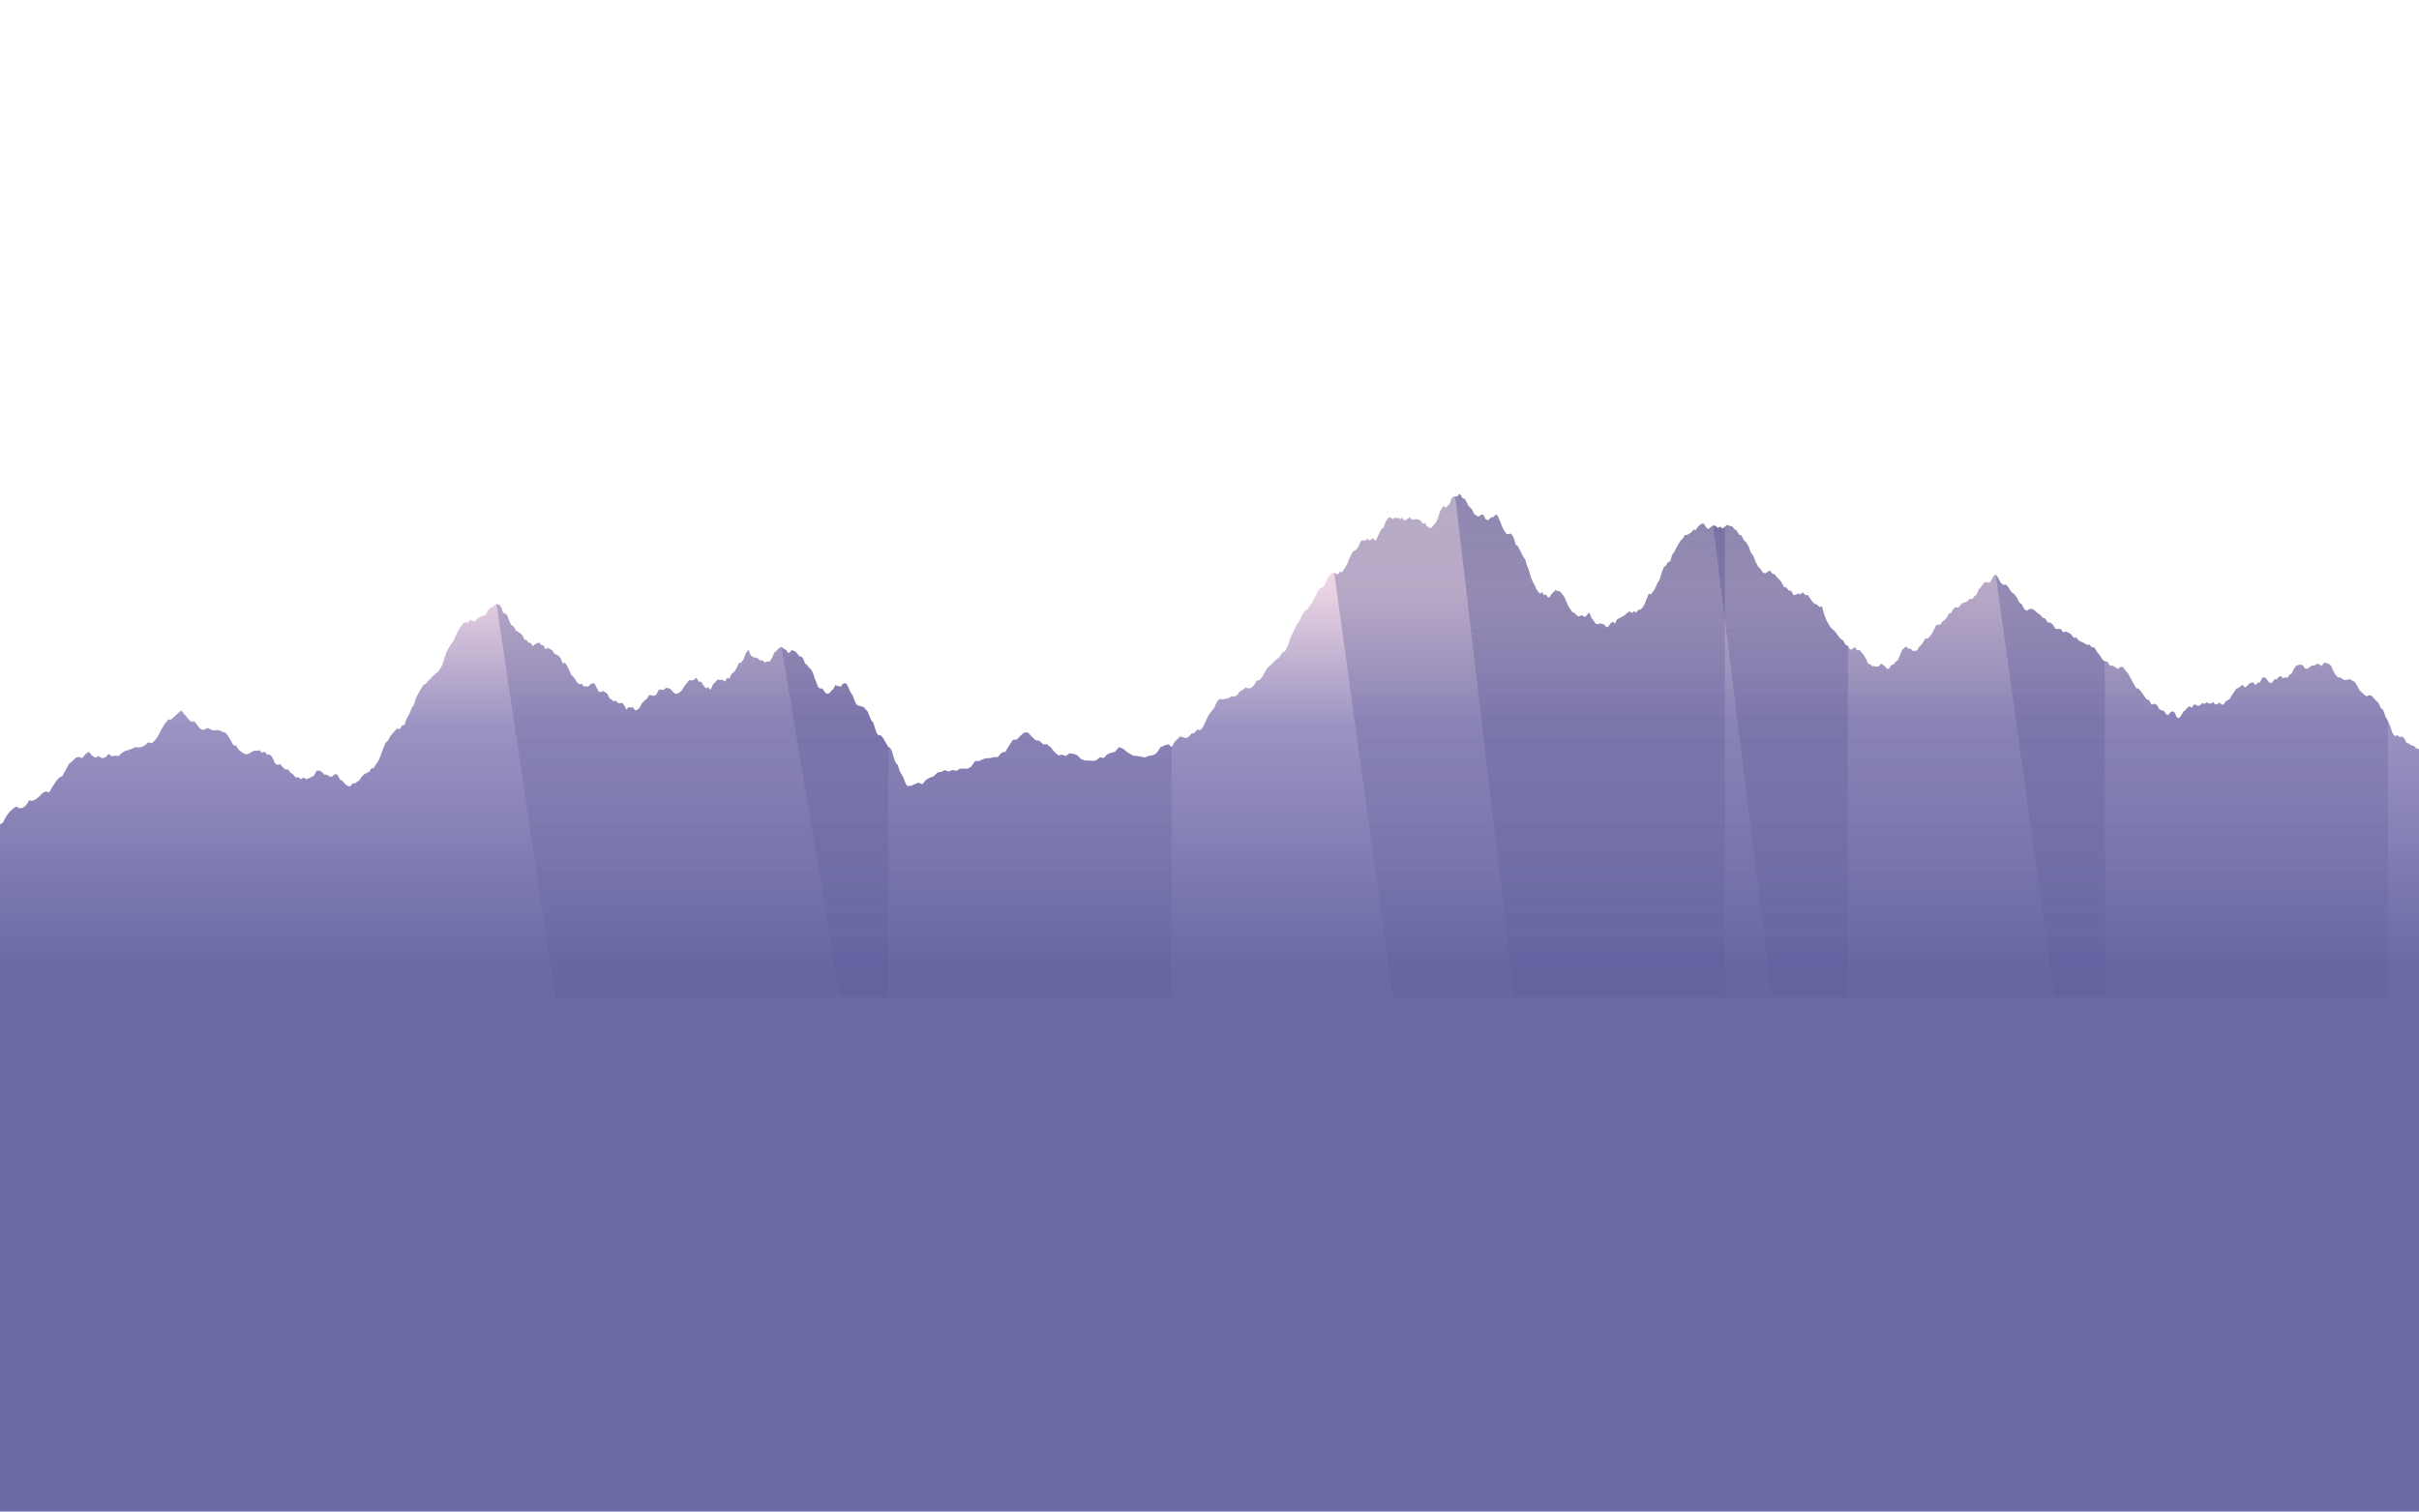
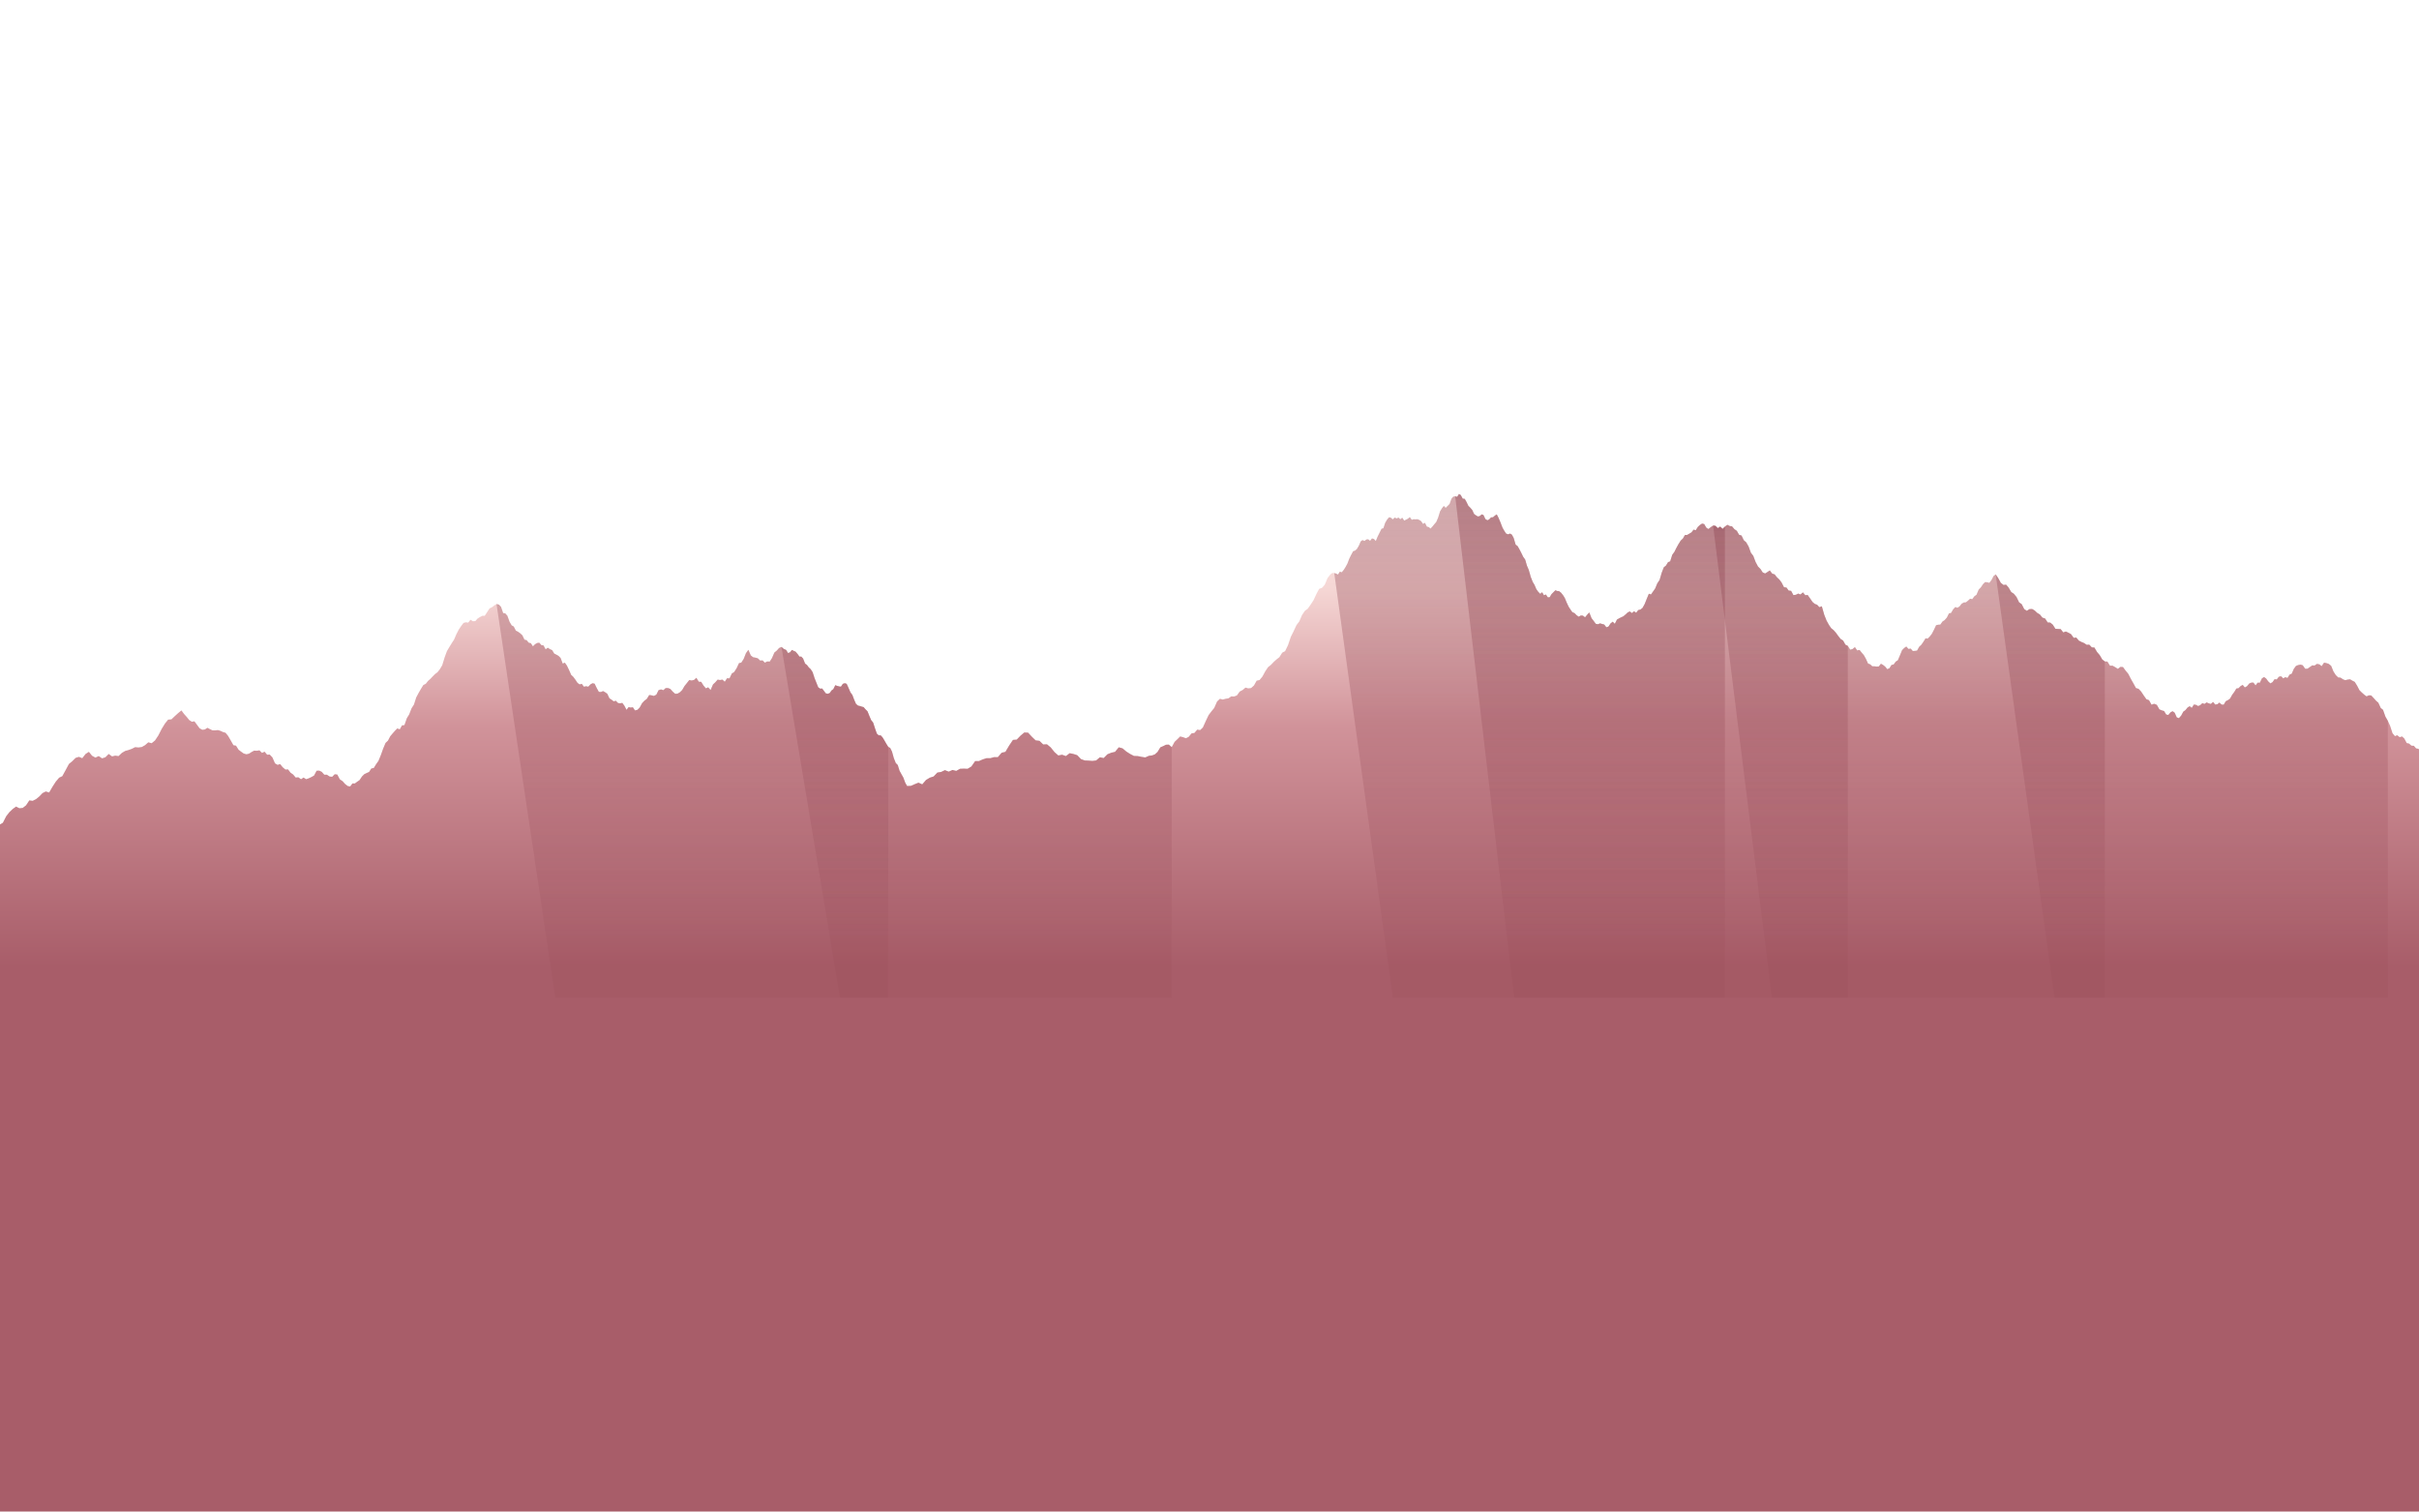
<svg xmlns="http://www.w3.org/2000/svg" viewBox="0 0 1600 1000" preserveAspectRatio="xMidYMax slice">
  <defs>
    <linearGradient id="gShF" gradientUnits="userSpaceOnUse" x1="0" y1="320" x2="0" y2="620">
-       <stop offset="0" stop-color="#4a4a8a" stop-opacity=".38" />
-       <stop offset="1" stop-color="#4a4a8a" stop-opacity=".1" />
+       <stop offset="0" stop-color="#8a3c4a" stop-opacity=".38" />
+       <stop offset="1" stop-color="#8a3c4a" stop-opacity=".1" />
    </linearGradient>
    <linearGradient id="gFar" gradientUnits="userSpaceOnUse" x1="0" y1="320" x2="0" y2="640">
-       <stop offset="0" stop-color="#fbe9ec" />
-       <stop offset=".22" stop-color="#e9d3e2" />
-       <stop offset=".5" stop-color="#9c93c2" />
-       <stop offset="1" stop-color="#6a6aa6" />
+       <stop offset="0" stop-color="#fdecea" />
+       <stop offset=".22" stop-color="#f5d6d4" />
+       <stop offset=".5" stop-color="#d1939a" />
+       <stop offset="1" stop-color="#a85d69" />
    </linearGradient>
  </defs>
  <path d="M-20,1000 L-20.0,560.0 L-17.8,557.4 L-15.6,557.0 L-13.4,554.8 L-11.2,554.7 L-9.1,553.9 L-6.9,551.5 L-4.7,550.7 L-2.5,548.6 L-0.3,545.6 L1.9,544.3 L4.1,540.0 L6.2,537.3 L8.4,535.2 L10.6,533.6 L12.8,534.7 L15.0,534.5 L17.2,532.8 L19.4,529.5 L21.6,529.8 L23.8,528.7 L25.9,527.0 L28.1,524.7 L30.3,523.6 L32.5,524.3 L34.7,520.5 L36.9,517.1 L39.1,514.5 L41.2,513.5 L43.4,509.5 L45.6,505.4 L47.8,503.6 L50.0,501.4 L52.2,500.7 L54.4,501.6 L56.6,498.8 L58.8,497.4 L60.9,500.0 L63.1,501.2 L65.3,500.2 L67.5,501.7 L69.7,501.0 L71.9,498.8 L74.1,500.4 L76.2,499.9 L78.4,500.2 L80.6,498.1 L82.8,496.8 L85.0,496.2 L87.2,495.4 L89.4,494.3 L91.6,494.5 L93.8,494.2 L95.9,493.0 L98.1,491.1 L100.3,491.7 L102.5,489.9 L104.7,486.6 L106.9,482.3 L109.1,478.7 L111.2,476.1 L113.4,475.9 L115.6,473.8 L117.8,471.8 L120.0,470.0 L121.7,472.3 L123.4,474.2 L125.2,476.4 L126.9,477.5 L128.6,477.2 L130.3,479.5 L132.0,481.8 L133.8,482.8 L135.5,482.6 L137.2,481.5 L138.9,482.4 L140.6,483.2 L142.3,483.2 L144.1,483.0 L145.8,483.5 L147.5,484.3 L149.2,484.8 L150.9,486.9 L152.7,490.0 L154.4,493.0 L156.1,493.3 L157.8,496.0 L159.5,497.3 L161.2,498.5 L163.0,499.0 L164.7,498.6 L166.4,497.5 L168.1,496.6 L169.8,496.7 L171.6,496.4 L173.3,498.1 L175.0,497.3 L176.7,499.3 L178.4,499.2 L180.2,501.1 L181.9,505.0 L183.6,506.0 L185.3,505.5 L187.0,507.6 L188.8,509.1 L190.5,509.0 L192.2,511.2 L193.9,512.4 L195.6,514.4 L197.3,514.2 L199.1,515.5 L200.8,514.4 L202.5,515.5 L204.2,514.9 L205.9,514.1 L207.7,513.1 L209.4,509.9 L211.1,509.8 L212.8,510.6 L214.5,512.5 L216.2,512.5 L218.0,513.7 L219.7,513.9 L221.4,512.2 L223.1,512.4 L224.8,515.6 L226.6,516.8 L228.3,518.7 L230.0,520.0 L231.6,520.3 L233.1,518.3 L234.7,518.3 L236.2,517.2 L237.8,516.1 L239.4,513.7 L240.9,512.2 L242.5,511.4 L244.1,510.7 L245.6,508.4 L247.2,508.1 L248.8,505.5 L250.3,503.4 L251.9,499.5 L253.4,495.3 L255.0,491.5 L256.6,490.0 L258.1,487.1 L259.7,485.2 L261.2,483.5 L262.8,481.9 L264.4,482.5 L265.9,479.9 L267.5,479.7 L269.1,475.1 L270.6,472.7 L272.2,468.6 L273.8,466.1 L275.3,461.4 L276.9,458.4 L278.4,455.8 L280.0,453.2 L281.6,452.4 L283.1,450.5 L284.7,449.1 L286.2,447.5 L287.8,445.9 L289.4,444.7 L290.9,442.8 L292.5,440.1 L294.1,434.9 L295.6,430.8 L297.2,428.1 L298.8,425.5 L300.3,423.2 L301.9,419.5 L303.4,416.6 L305.0,414.2 L306.6,412.1 L308.1,411.7 L309.7,411.9 L311.2,410.0 L312.8,411.0 L314.4,410.9 L315.9,409.2 L317.5,408.2 L319.1,407.4 L320.6,407.4 L322.2,405.0 L323.8,402.5 L325.3,401.8 L326.9,400.6 L328.4,399.6 L330.0,400.0 L331.4,401.5 L332.8,405.6 L334.2,405.8 L335.6,407.4 L337.0,411.3 L338.4,413.7 L339.8,414.5 L341.2,417.2 L342.7,418.0 L344.1,419.0 L345.5,420.3 L346.9,423.2 L348.3,423.5 L349.7,425.2 L351.1,425.5 L352.5,427.6 L353.9,426.2 L355.3,425.4 L356.7,425.2 L358.1,426.8 L359.5,427.0 L360.9,429.6 L362.3,428.5 L363.8,429.5 L365.2,430.1 L366.6,432.4 L368.0,433.1 L369.4,433.9 L370.8,435.3 L372.2,439.0 L373.6,438.4 L375.0,440.4 L376.4,443.3 L377.8,446.5 L379.2,447.8 L380.6,449.7 L382.0,451.8 L383.4,452.8 L384.8,452.4 L386.2,454.3 L387.7,454.0 L389.1,454.3 L390.5,452.8 L391.9,452.0 L393.3,452.3 L394.7,455.2 L396.1,457.7 L397.5,457.8 L398.9,457.2 L400.3,458.0 L401.7,459.0 L403.1,462.0 L404.5,462.9 L405.9,464.0 L407.3,463.6 L408.8,465.1 L410.2,465.3 L411.6,465.0 L413.0,466.9 L414.4,469.6 L415.8,467.8 L417.2,468.1 L418.6,467.9 L420.0,470.0 L421.6,469.6 L423.1,468.1 L424.7,465.2 L426.2,463.6 L427.8,462.4 L429.4,459.8 L430.9,460.0 L432.5,460.4 L434.1,459.6 L435.6,456.6 L437.2,456.1 L438.8,456.6 L440.3,455.2 L441.9,455.2 L443.4,455.8 L445.0,457.6 L446.6,459.0 L448.1,458.9 L449.7,458.0 L451.2,456.5 L452.8,453.8 L454.4,451.8 L455.9,449.9 L457.5,450.2 L459.1,449.8 L460.6,448.4 L462.2,451.0 L463.8,451.1 L465.3,453.5 L466.9,455.4 L468.4,454.7 L470.0,456.5 L471.6,452.8 L473.1,451.4 L474.7,449.6 L476.2,449.9 L477.8,449.6 L479.4,451.0 L480.9,448.7 L482.5,448.8 L484.1,445.5 L485.6,444.6 L487.2,442.1 L488.8,438.7 L490.3,438.4 L491.9,435.9 L493.4,432.1 L495.0,429.9 L496.6,433.6 L498.1,434.8 L499.7,435.1 L501.2,435.5 L502.8,437.0 L504.4,436.9 L505.9,438.4 L507.5,437.6 L509.1,437.7 L510.6,435.4 L512.2,431.7 L513.8,430.4 L515.3,428.7 L516.9,428.0 L518.4,429.3 L520.0,430.0 L521.2,432.0 L522.5,431.6 L523.8,430.0 L525.0,430.6 L526.2,431.1 L527.5,432.6 L528.8,434.4 L530.0,434.4 L531.2,435.7 L532.5,439.0 L533.8,440.0 L535.0,441.6 L536.2,442.7 L537.5,444.7 L538.8,448.7 L540.0,451.7 L541.2,454.7 L542.5,455.6 L543.8,455.5 L545.0,457.1 L546.2,458.7 L547.5,459.0 L548.8,458.5 L550.0,456.8 L551.2,455.9 L552.5,453.3 L553.8,453.8 L555.0,454.1 L556.2,454.3 L557.5,452.4 L558.8,452.0 L560.0,452.4 L561.2,455.0 L562.5,458.0 L563.8,459.8 L565.0,463.0 L566.2,465.7 L567.5,466.8 L568.8,467.1 L570.0,467.5 L571.2,467.8 L572.5,469.3 L573.8,470.6 L575.0,473.6 L576.2,476.4 L577.5,478.0 L578.8,482.0 L580.0,485.4 L581.2,486.5 L582.5,486.5 L583.8,487.9 L585.0,489.9 L586.2,492.0 L587.5,494.1 L588.8,494.8 L590.0,497.2 L591.2,501.5 L592.5,504.8 L593.8,506.1 L595.0,509.9 L596.2,512.1 L597.5,514.4 L598.8,517.9 L600.0,520.0 L602.5,519.9 L605.0,518.8 L607.5,517.8 L610.0,518.9 L612.5,516.0 L615.0,514.5 L617.5,513.7 L620.0,511.1 L622.5,510.7 L625.0,509.5 L627.5,510.5 L630.0,509.4 L632.5,510.0 L635.0,508.6 L637.5,508.5 L640.0,508.6 L642.5,507.1 L645.0,503.5 L647.5,503.5 L650.0,502.4 L652.5,501.6 L655.0,501.6 L657.5,500.9 L660.0,500.9 L662.5,498.0 L665.0,497.4 L667.5,493.2 L670.0,489.5 L672.5,489.3 L675.0,486.7 L677.5,484.6 L680.0,484.7 L682.5,487.4 L685.0,489.8 L687.5,490.1 L690.0,492.5 L692.5,492.4 L695.0,494.5 L697.5,497.6 L700.0,499.8 L702.5,499.3 L705.0,500.2 L707.5,498.3 L710.0,498.8 L712.5,499.6 L715.0,502.2 L717.5,503.1 L720.0,503.2 L722.5,503.4 L725.0,503.1 L727.5,501.0 L730.0,501.5 L732.5,499.0 L735.0,498.0 L737.5,497.4 L740.0,494.4 L742.5,495.1 L745.0,497.2 L747.5,498.8 L750.0,500.1 L752.5,500.2 L755.0,500.7 L757.5,501.1 L760.0,500.0 L761.9,499.8 L763.8,499.1 L765.6,497.5 L767.5,494.4 L769.4,493.6 L771.2,492.7 L773.1,492.6 L775.0,494.3 L776.9,490.8 L778.8,489.0 L780.6,487.2 L782.5,487.7 L784.4,488.4 L786.2,487.5 L788.1,485.2 L790.0,484.9 L791.9,482.7 L793.8,483.0 L795.6,481.3 L797.5,477.1 L799.4,473.1 L801.2,470.7 L803.1,468.4 L805.0,464.1 L806.9,462.3 L808.8,462.8 L810.6,462.3 L812.5,462.0 L814.4,460.7 L816.2,460.8 L818.1,460.1 L820.0,457.5 L821.9,456.5 L823.8,454.9 L825.6,455.4 L827.5,455.2 L829.4,453.5 L831.2,450.3 L833.1,449.9 L835.0,447.6 L836.9,444.1 L838.8,441.3 L840.6,439.9 L842.5,437.9 L844.4,436.2 L846.2,434.8 L848.1,431.8 L850.0,430.8 L851.9,426.9 L853.8,421.3 L855.6,417.7 L857.5,413.6 L859.4,411.1 L861.2,406.9 L863.1,404.1 L865.0,402.7 L866.9,400.0 L868.8,397.1 L870.6,393.2 L872.5,389.6 L874.4,388.9 L876.2,386.9 L878.1,382.4 L880.0,380.0 L881.2,379.1 L882.5,379.1 L883.8,379.5 L885.0,380.1 L886.2,378.2 L887.5,378.6 L888.8,377.0 L890.0,375.1 L891.2,372.9 L892.5,369.5 L893.8,366.9 L895.0,364.7 L896.2,364.3 L897.5,363.2 L898.8,361.0 L900.0,358.2 L901.2,357.3 L902.5,357.9 L903.8,356.9 L905.0,356.8 L906.2,357.8 L907.5,356.2 L908.8,356.6 L910.0,357.9 L911.2,355.0 L912.5,352.4 L913.8,349.8 L915.0,349.5 L916.2,345.9 L917.5,343.7 L918.8,342.2 L920.0,342.5 L921.2,343.6 L922.5,342.4 L923.8,343.0 L925.0,342.4 L926.2,343.5 L927.5,342.5 L928.8,344.4 L930.0,343.8 L931.2,343.2 L932.5,342.1 L933.8,343.9 L935.0,343.5 L936.2,343.6 L937.5,343.5 L938.8,344.0 L940.0,344.8 L941.2,346.6 L942.5,345.9 L943.8,348.4 L945.0,348.7 L946.2,349.7 L947.5,348.3 L948.8,346.7 L950.0,345.3 L951.2,342.5 L952.5,338.3 L953.8,336.2 L955.0,334.7 L956.2,336.0 L957.5,334.7 L958.8,333.4 L960.0,330.0 L961.2,328.6 L962.5,328.3 L963.8,328.7 L965.0,326.8 L966.2,327.5 L967.5,329.9 L968.8,330.0 L970.0,332.1 L971.2,334.6 L972.5,335.9 L973.8,337.4 L975.0,340.0 L976.2,340.9 L977.5,341.7 L978.8,341.4 L980.0,340.3 L981.2,340.7 L982.5,343.4 L983.8,344.2 L985.0,343.6 L986.2,342.3 L987.5,342.2 L988.8,341.1 L990.0,340.3 L991.2,342.6 L992.5,345.7 L993.8,349.1 L995.0,351.2 L996.2,353.0 L997.5,353.5 L998.8,353.0 L1000.0,353.7 L1001.2,355.9 L1002.5,360.3 L1003.8,361.3 L1005.0,363.4 L1006.2,365.7 L1007.5,368.4 L1008.8,370.2 L1010.0,374.3 L1011.2,377.1 L1012.5,381.7 L1013.8,385.0 L1015.0,387.0 L1016.2,389.8 L1017.5,391.6 L1018.8,392.9 L1020.0,391.8 L1021.2,393.8 L1022.5,393.3 L1023.8,395.2 L1025.0,395.1 L1026.2,393.1 L1027.5,391.8 L1028.8,390.5 L1030.0,391.0 L1031.2,391.1 L1032.5,392.1 L1033.8,393.7 L1035.0,395.6 L1036.2,398.5 L1037.5,401.3 L1038.8,403.3 L1040.0,405.0 L1041.4,405.6 L1042.8,407.0 L1044.2,408.0 L1045.6,407.2 L1047.0,407.3 L1048.4,408.4 L1049.8,406.7 L1051.2,405.2 L1052.7,409.0 L1054.1,410.8 L1055.5,412.7 L1056.9,413.0 L1058.3,412.4 L1059.7,412.8 L1061.1,413.2 L1062.5,415.0 L1063.9,414.5 L1065.3,412.4 L1066.7,411.3 L1068.1,412.7 L1069.5,409.9 L1070.9,409.1 L1072.3,408.4 L1073.8,407.7 L1075.2,406.5 L1076.6,405.2 L1078.0,404.5 L1079.4,405.6 L1080.8,404.4 L1082.2,405.4 L1083.6,403.6 L1085.0,403.3 L1086.4,402.2 L1087.8,399.7 L1089.2,396.2 L1090.6,392.8 L1092.0,393.3 L1093.4,391.3 L1094.8,389.3 L1096.2,385.9 L1097.7,383.7 L1099.1,378.9 L1100.5,375.3 L1101.9,374.2 L1103.3,371.9 L1104.7,371.4 L1106.1,367.0 L1107.5,365.1 L1108.9,362.3 L1110.3,359.8 L1111.7,357.6 L1113.1,356.3 L1114.5,353.9 L1115.9,353.9 L1117.3,353.1 L1118.8,352.2 L1120.2,350.4 L1121.6,350.8 L1123.0,348.6 L1124.4,347.3 L1125.8,346.4 L1127.2,346.7 L1128.6,349.1 L1130.0,350.0 L1131.6,348.7 L1133.1,347.7 L1134.7,347.9 L1136.2,349.4 L1137.8,348.4 L1139.4,349.9 L1140.9,348.4 L1142.5,347.2 L1144.1,348.0 L1145.6,348.2 L1147.2,350.1 L1148.8,351.2 L1150.3,353.8 L1151.9,354.3 L1153.4,357.4 L1155.0,358.8 L1156.6,361.6 L1158.1,365.7 L1159.7,367.8 L1161.2,371.8 L1162.8,374.8 L1164.4,376.4 L1165.9,378.7 L1167.5,379.4 L1169.1,378.4 L1170.6,377.4 L1172.2,379.5 L1173.8,380.0 L1175.3,381.9 L1176.9,383.4 L1178.4,385.4 L1180.0,388.5 L1181.6,388.7 L1183.1,390.7 L1184.7,390.9 L1186.2,393.7 L1187.8,393.5 L1189.4,392.7 L1190.9,393.3 L1192.5,391.9 L1194.1,393.8 L1195.6,393.6 L1197.2,395.8 L1198.8,398.2 L1200.3,399.5 L1201.9,400.1 L1203.4,401.7 L1205.0,401.1 L1206.6,406.7 L1208.1,410.5 L1209.7,413.4 L1211.2,415.6 L1212.8,416.9 L1214.4,418.7 L1215.9,420.8 L1217.5,422.8 L1219.1,423.8 L1220.6,426.5 L1222.2,427.3 L1223.8,429.8 L1225.3,429.4 L1226.9,428.1 L1228.4,430.3 L1230.0,430.0 L1231.4,431.8 L1232.8,433.4 L1234.2,435.9 L1235.6,439.0 L1237.0,439.5 L1238.4,440.8 L1239.8,440.8 L1241.2,441.0 L1242.7,440.9 L1244.1,439.1 L1245.5,439.9 L1246.9,441.0 L1248.3,442.7 L1249.7,442.1 L1251.1,439.9 L1252.5,439.6 L1253.9,437.7 L1255.3,436.8 L1256.7,433.5 L1258.1,430.1 L1259.5,428.7 L1260.9,427.7 L1262.3,429.3 L1263.8,429.1 L1265.2,430.7 L1266.6,430.6 L1268.0,430.4 L1269.4,427.9 L1270.8,426.6 L1272.2,424.6 L1273.6,422.3 L1275.0,422.5 L1276.4,421.1 L1277.8,419.3 L1279.2,416.6 L1280.6,413.6 L1282.0,413.3 L1283.4,413.2 L1284.8,411.2 L1286.2,410.3 L1287.7,408.6 L1289.1,405.8 L1290.5,405.5 L1291.9,403.1 L1293.3,401.6 L1294.7,402.1 L1296.1,401.2 L1297.5,399.4 L1298.9,398.6 L1300.3,398.5 L1301.7,397.4 L1303.1,396.1 L1304.5,396.4 L1305.9,394.5 L1307.3,393.5 L1308.8,390.0 L1310.2,388.6 L1311.6,386.5 L1313.0,385.1 L1314.4,385.2 L1315.8,385.6 L1317.2,383.8 L1318.6,381.1 L1320.0,380.0 L1321.7,382.5 L1323.4,385.6 L1325.2,387.0 L1326.9,386.8 L1328.6,388.8 L1330.3,391.7 L1332.0,392.8 L1333.8,395.0 L1335.5,398.5 L1337.2,399.7 L1338.9,403.0 L1340.6,404.1 L1342.3,403.0 L1344.1,402.9 L1345.8,403.9 L1347.5,405.5 L1349.2,406.5 L1350.9,408.6 L1352.7,409.2 L1354.4,411.8 L1356.1,411.9 L1357.8,413.3 L1359.5,416.0 L1361.2,416.1 L1363.0,416.2 L1364.7,418.4 L1366.4,417.8 L1368.1,418.6 L1369.8,419.5 L1371.6,422.0 L1373.3,421.8 L1375.0,423.8 L1376.7,424.7 L1378.4,425.4 L1380.2,426.6 L1381.9,426.5 L1383.6,428.3 L1385.3,428.4 L1387.0,431.3 L1388.8,433.4 L1390.5,436.3 L1392.2,437.6 L1393.9,437.7 L1395.6,440.4 L1397.3,440.4 L1399.1,441.4 L1400.8,442.5 L1402.5,441.2 L1404.2,441.3 L1405.9,443.6 L1407.7,445.8 L1409.4,449.1 L1411.1,452.1 L1412.8,455.2 L1414.5,455.7 L1416.2,457.5 L1418.0,460.2 L1419.7,462.6 L1421.4,463.2 L1423.1,466.2 L1424.8,465.6 L1426.6,466.3 L1428.3,469.3 L1430.0,470.0 L1431.4,470.4 L1432.8,472.7 L1434.2,473.0 L1435.6,471.3 L1437.0,470.5 L1438.4,471.5 L1439.8,474.6 L1441.2,475.1 L1442.7,473.4 L1444.1,470.8 L1445.5,469.8 L1446.9,468.1 L1448.3,467.2 L1449.7,468.3 L1451.1,466.1 L1452.5,466.3 L1453.9,467.1 L1455.3,466.5 L1456.7,465.2 L1458.1,465.7 L1459.5,464.7 L1460.9,465.3 L1462.3,465.7 L1463.8,464.4 L1465.2,466.1 L1466.6,465.9 L1468.0,464.8 L1469.4,466.1 L1470.8,466.2 L1472.2,463.9 L1473.6,463.2 L1475.0,462.2 L1476.4,459.7 L1477.8,457.8 L1479.2,455.5 L1480.6,455.3 L1482.0,453.9 L1483.4,453.1 L1484.8,454.8 L1486.2,454.0 L1487.7,452.2 L1489.1,451.6 L1490.5,451.6 L1491.9,453.4 L1493.3,451.6 L1494.7,451.7 L1496.1,448.8 L1497.5,447.9 L1498.9,448.9 L1500.3,450.8 L1501.7,452.1 L1503.1,451.3 L1504.5,449.3 L1505.9,449.5 L1507.3,447.7 L1508.8,447.4 L1510.2,448.8 L1511.6,448.0 L1513.0,448.5 L1514.4,446.3 L1515.8,445.7 L1517.2,442.5 L1518.6,440.6 L1520.0,440.0 L1521.6,439.7 L1523.1,440.1 L1524.7,442.4 L1526.2,442.4 L1527.8,441.3 L1529.4,440.2 L1530.9,440.3 L1532.5,439.2 L1534.1,439.5 L1535.6,440.7 L1537.2,438.4 L1538.8,438.7 L1540.3,439.2 L1541.9,440.5 L1543.4,444.2 L1545.0,446.7 L1546.6,448.2 L1548.1,448.3 L1549.7,449.4 L1551.2,450.0 L1552.8,449.6 L1554.4,449.4 L1555.9,450.3 L1557.5,451.1 L1559.1,453.7 L1560.6,456.6 L1562.2,458.2 L1563.8,459.6 L1565.3,460.7 L1566.9,460.0 L1568.4,460.1 L1570.0,461.8 L1571.6,463.6 L1573.1,464.9 L1574.7,468.4 L1576.2,469.6 L1577.8,474.1 L1579.4,476.9 L1580.9,480.2 L1582.5,485.1 L1584.1,487.0 L1585.6,486.4 L1587.2,487.7 L1588.8,487.2 L1590.3,488.6 L1591.9,491.6 L1593.4,491.9 L1595.0,493.3 L1596.6,493.4 L1598.1,495.1 L1599.7,495.4 L1601.2,498.2 L1602.8,502.5 L1604.4,504.2 L1605.9,505.4 L1607.5,507.0 L1609.1,508.7 L1610.6,508.5 L1612.2,510.1 L1613.8,513.7 L1615.3,513.5 L1616.9,515.8 L1618.4,518.9 L1620.0,520.0 L1620,1000 Z" fill="url(#gFar)" />
  <path d="M328.4,399.6 L330.0,400.0 L331.4,401.5 L332.8,405.6 L334.2,405.8 L335.6,407.4 L337.0,411.3 L338.4,413.7 L339.8,414.5 L341.2,417.2 L342.7,418.0 L344.1,419.0 L345.5,420.3 L346.9,423.2 L348.3,423.5 L349.7,425.2 L351.1,425.5 L352.5,427.6 L353.9,426.2 L355.3,425.4 L356.7,425.2 L358.1,426.8 L359.5,427.0 L360.9,429.6 L362.3,428.5 L363.8,429.5 L365.2,430.1 L366.6,432.4 L368.0,433.1 L369.4,433.9 L370.8,435.3 L372.2,439.0 L373.6,438.4 L375.0,440.4 L376.4,443.3 L377.8,446.5 L379.2,447.8 L380.6,449.7 L382.0,451.8 L383.4,452.8 L384.8,452.4 L386.2,454.3 L387.7,454.0 L389.1,454.3 L390.5,452.8 L391.9,452.0 L393.3,452.3 L394.7,455.2 L396.1,457.7 L397.5,457.8 L398.9,457.2 L400.3,458.0 L401.7,459.0 L403.1,462.0 L404.5,462.9 L405.9,464.0 L407.3,463.6 L408.8,465.1 L410.2,465.3 L411.6,465.0 L413.0,466.9 L414.4,469.6 L415.8,467.8 L417.2,468.1 L418.6,467.9 L420.0,470.0 L421.6,469.6 L423.1,468.1 L424.7,465.2 L426.2,463.6 L427.8,462.4 L429.4,459.8 L430.9,460.0 L432.5,460.4 L434.1,459.6 L435.6,456.6 L437.2,456.1 L438.8,456.6 L440.3,455.2 L441.9,455.2 L443.4,455.8 L445.0,457.6 L446.6,459.0 L448.1,458.9 L449.7,458.0 L451.2,456.5 L452.8,453.8 L454.4,451.8 L455.9,449.9 L457.5,450.2 L459.1,449.8 L460.6,448.4 L462.2,451.0 L463.8,451.1 L465.3,453.5 L466.9,455.4 L468.4,454.7 L470.0,456.5 L471.6,452.8 L473.1,451.4 L474.7,449.6 L476.2,449.9 L477.8,449.6 L479.4,451.0 L480.9,448.7 L482.5,448.8 L484.1,445.5 L485.6,444.6 L487.2,442.1 L488.8,438.7 L490.3,438.4 L491.9,435.9 L493.4,432.1 L495.0,429.9 L496.6,433.6 L498.1,434.8 L499.7,435.1 L501.2,435.5 L502.8,437.0 L504.4,436.9 L505.9,438.4 L507.5,437.6 L509.1,437.7 L510.6,435.4 L512.2,431.7 L513.8,430.4 L515.3,428.7 L516.9,428.0 L518.4,429.3 L520.0,430.0 L521.2,432.0 L522.5,431.6 L523.8,430.0 L525.0,430.6 L526.2,431.1 L527.5,432.6 L528.8,434.4 L530.0,434.4 L531.2,435.7 L532.5,439.0 L533.8,440.0 L535.0,441.6 L536.2,442.7 L537.5,444.7 L538.8,448.7 L540.0,451.7 L541.2,454.7 L542.5,455.6 L543.8,455.5 L545.0,457.1 L546.2,458.7 L547.5,459.0 L548.8,458.5 L550.0,456.8 L551.2,455.9 L552.5,453.3 L553.8,453.8 L555.0,454.1 L556.2,454.3 L557.5,452.4 L558.8,452.0 L560.0,452.4 L561.2,455.0 L562.5,458.0 L563.8,459.8 L565.0,463.0 L566.2,465.7 L567.5,466.8 L568.8,467.1 L570.0,467.5 L571.2,467.8 L572.5,469.3 L573.8,470.6 L575.0,473.6 L576.2,476.4 L577.5,478.0 L578.8,482.0 L580.0,485.4 L581.2,486.5 L582.5,486.5 L583.8,487.9 L585.0,489.9 L586.2,492.0 L587.5,494.1 L587.5,660 L367.3,660 Z" fill="url(#gShF)" />
  <path d="M516.9,428.0 L518.4,429.3 L520.0,430.0 L521.2,432.0 L522.5,431.6 L523.8,430.0 L525.0,430.6 L526.2,431.1 L527.5,432.6 L528.8,434.4 L530.0,434.4 L531.2,435.7 L532.5,439.0 L533.8,440.0 L535.0,441.6 L536.2,442.7 L537.5,444.7 L538.8,448.7 L540.0,451.7 L541.2,454.7 L542.5,455.6 L543.8,455.5 L545.0,457.1 L546.2,458.7 L547.5,459.0 L548.8,458.5 L550.0,456.8 L551.2,455.9 L552.5,453.3 L553.8,453.8 L555.0,454.1 L556.2,454.3 L557.5,452.4 L558.8,452.0 L560.0,452.4 L561.2,455.0 L562.5,458.0 L563.8,459.8 L565.0,463.0 L566.2,465.7 L567.5,466.8 L568.8,467.1 L570.0,467.5 L571.2,467.8 L572.5,469.3 L573.8,470.6 L575.0,473.6 L576.2,476.4 L577.5,478.0 L578.8,482.0 L580.0,485.4 L581.2,486.5 L582.5,486.5 L583.8,487.9 L585.0,489.9 L586.2,492.0 L587.5,494.1 L588.8,494.8 L590.0,497.2 L591.2,501.5 L592.5,504.8 L593.8,506.1 L595.0,509.9 L596.2,512.1 L597.5,514.4 L598.8,517.9 L600.0,520.0 L602.5,519.9 L605.0,518.8 L607.5,517.8 L610.0,518.9 L612.5,516.0 L615.0,514.5 L617.5,513.7 L620.0,511.1 L622.5,510.7 L625.0,509.5 L627.5,510.5 L630.0,509.4 L632.5,510.0 L635.0,508.6 L637.5,508.5 L640.0,508.6 L642.5,507.1 L645.0,503.5 L647.5,503.5 L650.0,502.4 L652.5,501.6 L655.0,501.6 L657.5,500.9 L660.0,500.9 L662.5,498.0 L665.0,497.4 L667.5,493.2 L670.0,489.5 L672.5,489.3 L675.0,486.7 L677.5,484.6 L680.0,484.7 L682.5,487.4 L685.0,489.8 L687.5,490.1 L690.0,492.5 L692.5,492.4 L695.0,494.5 L697.5,497.6 L700.0,499.8 L702.5,499.3 L705.0,500.2 L707.5,498.3 L710.0,498.8 L712.5,499.6 L715.0,502.2 L717.5,503.1 L720.0,503.2 L722.5,503.4 L725.0,503.1 L727.5,501.0 L730.0,501.5 L732.5,499.0 L735.0,498.0 L737.5,497.4 L740.0,494.4 L742.5,495.1 L745.0,497.2 L747.5,498.8 L750.0,500.1 L752.5,500.2 L755.0,500.7 L757.5,501.1 L760.0,500.0 L761.9,499.8 L763.8,499.1 L765.6,497.5 L767.5,494.4 L769.4,493.6 L771.2,492.7 L773.1,492.6 L775.0,494.3 L775.0,660 L555.6,660 Z" fill="url(#gShF)" />
  <path d="M882.5,379.1 L883.8,379.5 L885.0,380.1 L886.2,378.2 L887.5,378.6 L888.8,377.0 L890.0,375.1 L891.2,372.9 L892.5,369.5 L893.8,366.9 L895.0,364.7 L896.2,364.3 L897.5,363.2 L898.8,361.0 L900.0,358.2 L901.2,357.3 L902.5,357.9 L903.8,356.9 L905.0,356.8 L906.2,357.8 L907.5,356.2 L908.8,356.6 L910.0,357.9 L911.2,355.0 L912.5,352.4 L913.8,349.8 L915.0,349.5 L916.2,345.9 L917.5,343.7 L918.8,342.2 L920.0,342.5 L921.2,343.6 L922.5,342.4 L923.8,343.0 L925.0,342.4 L926.2,343.5 L927.5,342.5 L928.8,344.4 L930.0,343.8 L931.2,343.2 L932.5,342.1 L933.8,343.9 L935.0,343.5 L936.2,343.6 L937.5,343.5 L938.8,344.0 L940.0,344.8 L941.2,346.6 L942.5,345.9 L943.8,348.4 L945.0,348.7 L946.2,349.7 L947.5,348.3 L948.8,346.7 L950.0,345.3 L951.2,342.5 L952.5,338.3 L953.8,336.2 L955.0,334.7 L956.2,336.0 L957.5,334.7 L958.8,333.4 L960.0,330.0 L961.2,328.6 L962.5,328.3 L963.8,328.7 L965.0,326.8 L966.2,327.5 L967.5,329.9 L968.8,330.0 L970.0,332.1 L971.2,334.6 L972.5,335.9 L973.8,337.4 L975.0,340.0 L976.2,340.9 L977.5,341.7 L978.8,341.4 L980.0,340.3 L981.2,340.7 L982.5,343.4 L983.8,344.2 L985.0,343.6 L986.2,342.3 L987.5,342.2 L988.8,341.1 L990.0,340.3 L991.2,342.6 L992.5,345.7 L993.8,349.1 L995.0,351.2 L996.2,353.0 L997.5,353.5 L998.8,353.0 L1000.0,353.7 L1001.2,355.9 L1002.5,360.3 L1003.8,361.3 L1005.0,363.4 L1006.2,365.7 L1007.5,368.4 L1008.8,370.2 L1010.0,374.3 L1011.2,377.1 L1012.5,381.7 L1013.8,385.0 L1015.0,387.0 L1016.2,389.8 L1017.5,391.6 L1018.8,392.9 L1020.0,391.8 L1021.2,393.8 L1022.5,393.3 L1023.8,395.2 L1025.0,395.1 L1026.2,393.1 L1027.5,391.8 L1028.8,390.5 L1030.0,391.0 L1031.2,391.1 L1032.5,392.1 L1033.8,393.7 L1035.0,395.6 L1036.2,398.5 L1037.5,401.3 L1038.8,403.3 L1040.0,405.0 L1041.4,405.6 L1042.8,407.0 L1044.2,408.0 L1045.6,407.2 L1047.0,407.3 L1048.4,408.4 L1049.8,406.7 L1051.2,405.2 L1052.7,409.0 L1054.1,410.8 L1055.5,412.7 L1056.9,413.0 L1058.3,412.4 L1059.7,412.8 L1061.1,413.2 L1062.5,415.0 L1063.9,414.5 L1065.3,412.4 L1066.7,411.3 L1068.1,412.7 L1069.5,409.9 L1070.9,409.1 L1072.3,408.4 L1073.8,407.7 L1075.2,406.5 L1076.6,405.2 L1078.0,404.5 L1079.4,405.6 L1080.8,404.4 L1082.2,405.4 L1083.6,403.6 L1085.0,403.3 L1086.4,402.2 L1087.8,399.7 L1089.2,396.2 L1090.6,392.8 L1092.0,393.3 L1093.4,391.3 L1094.8,389.3 L1096.2,385.9 L1097.7,383.7 L1099.1,378.9 L1100.5,375.3 L1101.9,374.2 L1103.3,371.9 L1104.7,371.4 L1106.1,367.0 L1107.5,365.1 L1108.9,362.3 L1110.3,359.8 L1111.7,357.6 L1113.1,356.3 L1114.5,353.9 L1115.9,353.9 L1117.3,353.1 L1118.8,352.2 L1120.2,350.4 L1121.6,350.8 L1123.0,348.6 L1124.4,347.3 L1125.8,346.4 L1127.2,346.7 L1128.6,349.1 L1130.0,350.0 L1131.6,348.7 L1133.1,347.7 L1134.7,347.9 L1136.2,349.4 L1137.8,348.4 L1139.4,349.9 L1140.9,348.4 L1140.9,660 L921.3,660 Z" fill="url(#gShF)" />
  <path d="M962.5,328.3 L963.8,328.7 L965.0,326.8 L966.2,327.5 L967.5,329.9 L968.8,330.0 L970.0,332.1 L971.2,334.6 L972.5,335.9 L973.8,337.4 L975.0,340.0 L976.2,340.9 L977.5,341.7 L978.8,341.4 L980.0,340.3 L981.2,340.7 L982.5,343.4 L983.8,344.2 L985.0,343.6 L986.2,342.3 L987.5,342.2 L988.8,341.1 L990.0,340.3 L991.2,342.6 L992.5,345.7 L993.8,349.1 L995.0,351.2 L996.2,353.0 L997.5,353.5 L998.8,353.0 L1000.0,353.7 L1001.2,355.9 L1002.5,360.3 L1003.8,361.3 L1005.0,363.4 L1006.2,365.7 L1007.5,368.4 L1008.8,370.2 L1010.0,374.3 L1011.2,377.1 L1012.5,381.7 L1013.8,385.0 L1015.0,387.0 L1016.2,389.8 L1017.5,391.6 L1018.8,392.9 L1020.0,391.8 L1021.2,393.8 L1022.5,393.3 L1023.8,395.2 L1025.0,395.1 L1026.2,393.1 L1027.5,391.8 L1028.8,390.5 L1030.0,391.0 L1031.2,391.1 L1032.5,392.1 L1033.8,393.7 L1035.0,395.6 L1036.2,398.5 L1037.5,401.3 L1038.8,403.3 L1040.0,405.0 L1041.4,405.6 L1042.8,407.0 L1044.2,408.0 L1045.6,407.2 L1047.0,407.3 L1048.4,408.4 L1049.8,406.7 L1051.2,405.2 L1052.7,409.0 L1054.1,410.8 L1055.5,412.7 L1056.9,413.0 L1058.3,412.4 L1059.7,412.8 L1061.1,413.2 L1062.5,415.0 L1063.9,414.5 L1065.3,412.4 L1066.7,411.3 L1068.1,412.7 L1069.5,409.9 L1070.9,409.1 L1072.3,408.4 L1073.8,407.7 L1075.2,406.5 L1076.6,405.2 L1078.0,404.5 L1079.4,405.6 L1080.8,404.4 L1082.2,405.4 L1083.6,403.6 L1085.0,403.3 L1086.4,402.2 L1087.8,399.7 L1089.2,396.2 L1090.6,392.8 L1092.0,393.3 L1093.4,391.3 L1094.8,389.3 L1096.2,385.9 L1097.7,383.7 L1099.1,378.9 L1100.5,375.3 L1101.9,374.2 L1103.3,371.9 L1104.7,371.4 L1106.1,367.0 L1107.5,365.1 L1108.9,362.3 L1110.3,359.8 L1111.7,357.6 L1113.1,356.3 L1114.5,353.9 L1115.9,353.9 L1117.3,353.1 L1118.8,352.2 L1120.2,350.4 L1121.6,350.8 L1123.0,348.6 L1124.4,347.3 L1125.8,346.4 L1127.2,346.7 L1128.6,349.1 L1130.0,350.0 L1131.6,348.7 L1133.1,347.7 L1134.7,347.9 L1136.2,349.4 L1137.8,348.4 L1139.4,349.9 L1140.9,348.4 L1142.5,347.2 L1144.1,348.0 L1145.6,348.2 L1147.2,350.1 L1148.8,351.2 L1150.3,353.8 L1151.9,354.3 L1153.4,357.4 L1155.0,358.8 L1156.6,361.6 L1158.1,365.7 L1159.7,367.8 L1161.2,371.8 L1162.8,374.8 L1164.4,376.4 L1165.9,378.7 L1167.5,379.4 L1169.1,378.4 L1170.6,377.4 L1172.2,379.5 L1173.8,380.0 L1175.3,381.9 L1176.9,383.4 L1178.4,385.4 L1180.0,388.5 L1181.6,388.7 L1183.1,390.7 L1184.7,390.9 L1186.2,393.7 L1187.8,393.5 L1189.4,392.7 L1190.9,393.3 L1192.5,391.9 L1194.1,393.8 L1195.6,393.6 L1197.2,395.8 L1198.8,398.2 L1200.3,399.5 L1201.9,400.1 L1203.4,401.7 L1205.0,401.1 L1206.6,406.7 L1208.1,410.5 L1209.7,413.4 L1211.2,415.6 L1212.8,416.9 L1214.4,418.7 L1215.9,420.8 L1217.5,422.8 L1219.1,423.8 L1220.6,426.5 L1222.2,427.3 L1222.2,660 L1001.5,660 Z" fill="url(#gShF)" />
  <path d="M1133.1,347.7 L1134.7,347.9 L1136.2,349.4 L1137.8,348.4 L1139.4,349.9 L1140.9,348.4 L1142.5,347.2 L1144.1,348.0 L1145.6,348.2 L1147.2,350.1 L1148.8,351.2 L1150.3,353.8 L1151.9,354.3 L1153.4,357.4 L1155.0,358.8 L1156.6,361.6 L1158.1,365.7 L1159.7,367.8 L1161.2,371.8 L1162.8,374.8 L1164.4,376.4 L1165.9,378.7 L1167.5,379.4 L1169.1,378.4 L1170.6,377.4 L1172.2,379.5 L1173.8,380.0 L1175.3,381.9 L1176.9,383.4 L1178.4,385.4 L1180.0,388.5 L1181.6,388.7 L1183.1,390.7 L1184.7,390.9 L1186.2,393.7 L1187.8,393.5 L1189.4,392.7 L1190.9,393.3 L1192.5,391.9 L1194.1,393.8 L1195.6,393.6 L1197.2,395.8 L1198.8,398.2 L1200.3,399.5 L1201.9,400.1 L1203.4,401.7 L1205.0,401.1 L1206.6,406.7 L1208.1,410.5 L1209.7,413.4 L1211.2,415.6 L1212.8,416.9 L1214.4,418.7 L1215.9,420.8 L1217.5,422.8 L1219.1,423.8 L1220.6,426.5 L1222.2,427.3 L1223.8,429.8 L1225.3,429.4 L1226.9,428.1 L1228.4,430.3 L1230.0,430.0 L1231.4,431.8 L1232.8,433.4 L1234.2,435.9 L1235.6,439.0 L1237.0,439.5 L1238.4,440.8 L1239.8,440.8 L1241.2,441.0 L1242.7,440.9 L1244.1,439.1 L1245.5,439.9 L1246.9,441.0 L1248.3,442.7 L1249.7,442.1 L1251.1,439.9 L1252.5,439.6 L1253.9,437.7 L1255.3,436.8 L1256.7,433.5 L1258.1,430.1 L1259.5,428.7 L1260.9,427.7 L1262.3,429.3 L1263.8,429.1 L1265.2,430.7 L1266.6,430.6 L1268.0,430.4 L1269.4,427.9 L1270.8,426.6 L1272.2,424.6 L1273.6,422.3 L1275.0,422.5 L1276.4,421.1 L1277.8,419.3 L1279.2,416.6 L1280.6,413.6 L1282.0,413.3 L1283.4,413.2 L1284.8,411.2 L1286.2,410.3 L1287.7,408.6 L1289.1,405.8 L1290.5,405.5 L1291.9,403.1 L1293.3,401.6 L1294.7,402.1 L1296.1,401.2 L1297.5,399.4 L1298.9,398.6 L1300.3,398.5 L1301.7,397.4 L1303.1,396.1 L1304.5,396.4 L1305.9,394.5 L1307.3,393.5 L1308.8,390.0 L1310.2,388.6 L1311.6,386.5 L1313.0,385.1 L1314.4,385.2 L1315.8,385.6 L1317.2,383.8 L1318.6,381.1 L1320.0,380.0 L1321.7,382.5 L1323.4,385.6 L1325.2,387.0 L1326.9,386.8 L1328.6,388.8 L1330.3,391.7 L1332.0,392.8 L1333.8,395.0 L1335.5,398.5 L1337.2,399.7 L1338.9,403.0 L1340.6,404.1 L1342.3,403.0 L1344.1,402.9 L1345.8,403.9 L1347.5,405.5 L1349.2,406.5 L1350.9,408.6 L1352.7,409.2 L1354.4,411.8 L1356.1,411.9 L1357.8,413.3 L1359.5,416.0 L1361.2,416.1 L1363.0,416.2 L1364.7,418.4 L1366.4,417.8 L1368.1,418.6 L1369.8,419.5 L1371.6,422.0 L1373.3,421.8 L1375.0,423.8 L1376.7,424.7 L1378.4,425.4 L1380.2,426.6 L1381.9,426.5 L1383.6,428.3 L1385.3,428.4 L1387.0,431.3 L1388.8,433.4 L1390.5,436.3 L1392.2,437.6 L1392.2,660 L1172.0,660 Z" fill="url(#gShF)" />
  <path d="M1320.0,380.0 L1321.7,382.5 L1323.4,385.6 L1325.2,387.0 L1326.9,386.8 L1328.6,388.8 L1330.3,391.7 L1332.0,392.8 L1333.8,395.0 L1335.5,398.5 L1337.2,399.7 L1338.9,403.0 L1340.6,404.1 L1342.3,403.0 L1344.1,402.9 L1345.8,403.9 L1347.5,405.5 L1349.2,406.5 L1350.9,408.6 L1352.7,409.2 L1354.4,411.8 L1356.1,411.9 L1357.8,413.3 L1359.5,416.0 L1361.2,416.1 L1363.0,416.2 L1364.7,418.4 L1366.4,417.8 L1368.1,418.6 L1369.8,419.5 L1371.6,422.0 L1373.3,421.8 L1375.0,423.8 L1376.7,424.7 L1378.4,425.4 L1380.2,426.6 L1381.9,426.5 L1383.6,428.3 L1385.3,428.4 L1387.0,431.3 L1388.8,433.4 L1390.5,436.3 L1392.2,437.6 L1393.9,437.7 L1395.6,440.4 L1397.3,440.4 L1399.1,441.4 L1400.8,442.5 L1402.5,441.2 L1404.2,441.3 L1405.9,443.6 L1407.7,445.8 L1409.4,449.1 L1411.1,452.1 L1412.8,455.2 L1414.5,455.7 L1416.2,457.5 L1418.0,460.2 L1419.7,462.6 L1421.4,463.2 L1423.1,466.2 L1424.8,465.6 L1426.6,466.3 L1428.3,469.3 L1430.0,470.0 L1431.4,470.4 L1432.8,472.7 L1434.2,473.0 L1435.6,471.3 L1437.0,470.5 L1438.4,471.5 L1439.8,474.6 L1441.2,475.1 L1442.7,473.4 L1444.1,470.8 L1445.5,469.8 L1446.9,468.1 L1448.3,467.2 L1449.7,468.3 L1451.1,466.1 L1452.5,466.3 L1453.9,467.1 L1455.3,466.5 L1456.7,465.2 L1458.1,465.7 L1459.5,464.7 L1460.9,465.3 L1462.3,465.7 L1463.8,464.4 L1465.2,466.1 L1466.6,465.9 L1468.0,464.8 L1469.4,466.1 L1470.8,466.2 L1472.2,463.9 L1473.6,463.2 L1475.0,462.2 L1476.4,459.7 L1477.8,457.8 L1479.2,455.5 L1480.6,455.3 L1482.0,453.9 L1483.4,453.1 L1484.8,454.8 L1486.2,454.0 L1487.7,452.2 L1489.1,451.6 L1490.5,451.6 L1491.9,453.4 L1493.3,451.6 L1494.7,451.7 L1496.1,448.8 L1497.5,447.9 L1498.9,448.9 L1500.3,450.8 L1501.7,452.1 L1503.1,451.3 L1504.5,449.3 L1505.9,449.5 L1507.3,447.7 L1508.8,447.4 L1510.2,448.8 L1511.6,448.0 L1513.0,448.5 L1514.4,446.3 L1515.8,445.7 L1517.2,442.5 L1518.6,440.6 L1520.0,440.0 L1521.6,439.7 L1523.1,440.1 L1524.7,442.4 L1526.2,442.4 L1527.8,441.3 L1529.4,440.2 L1530.9,440.3 L1532.5,439.2 L1534.1,439.5 L1535.6,440.7 L1537.2,438.4 L1538.8,438.7 L1540.3,439.2 L1541.9,440.5 L1543.4,444.2 L1545.0,446.7 L1546.6,448.2 L1548.1,448.3 L1549.7,449.4 L1551.2,450.0 L1552.8,449.6 L1554.4,449.4 L1555.9,450.3 L1557.5,451.1 L1559.1,453.7 L1560.6,456.6 L1562.2,458.2 L1563.8,459.6 L1565.3,460.7 L1566.9,460.0 L1568.4,460.1 L1570.0,461.8 L1571.6,463.6 L1573.1,464.9 L1574.7,468.4 L1576.2,469.6 L1577.8,474.1 L1579.4,476.9 L1579.4,660 L1358.9,660 Z" fill="url(#gShF)" />
</svg>
